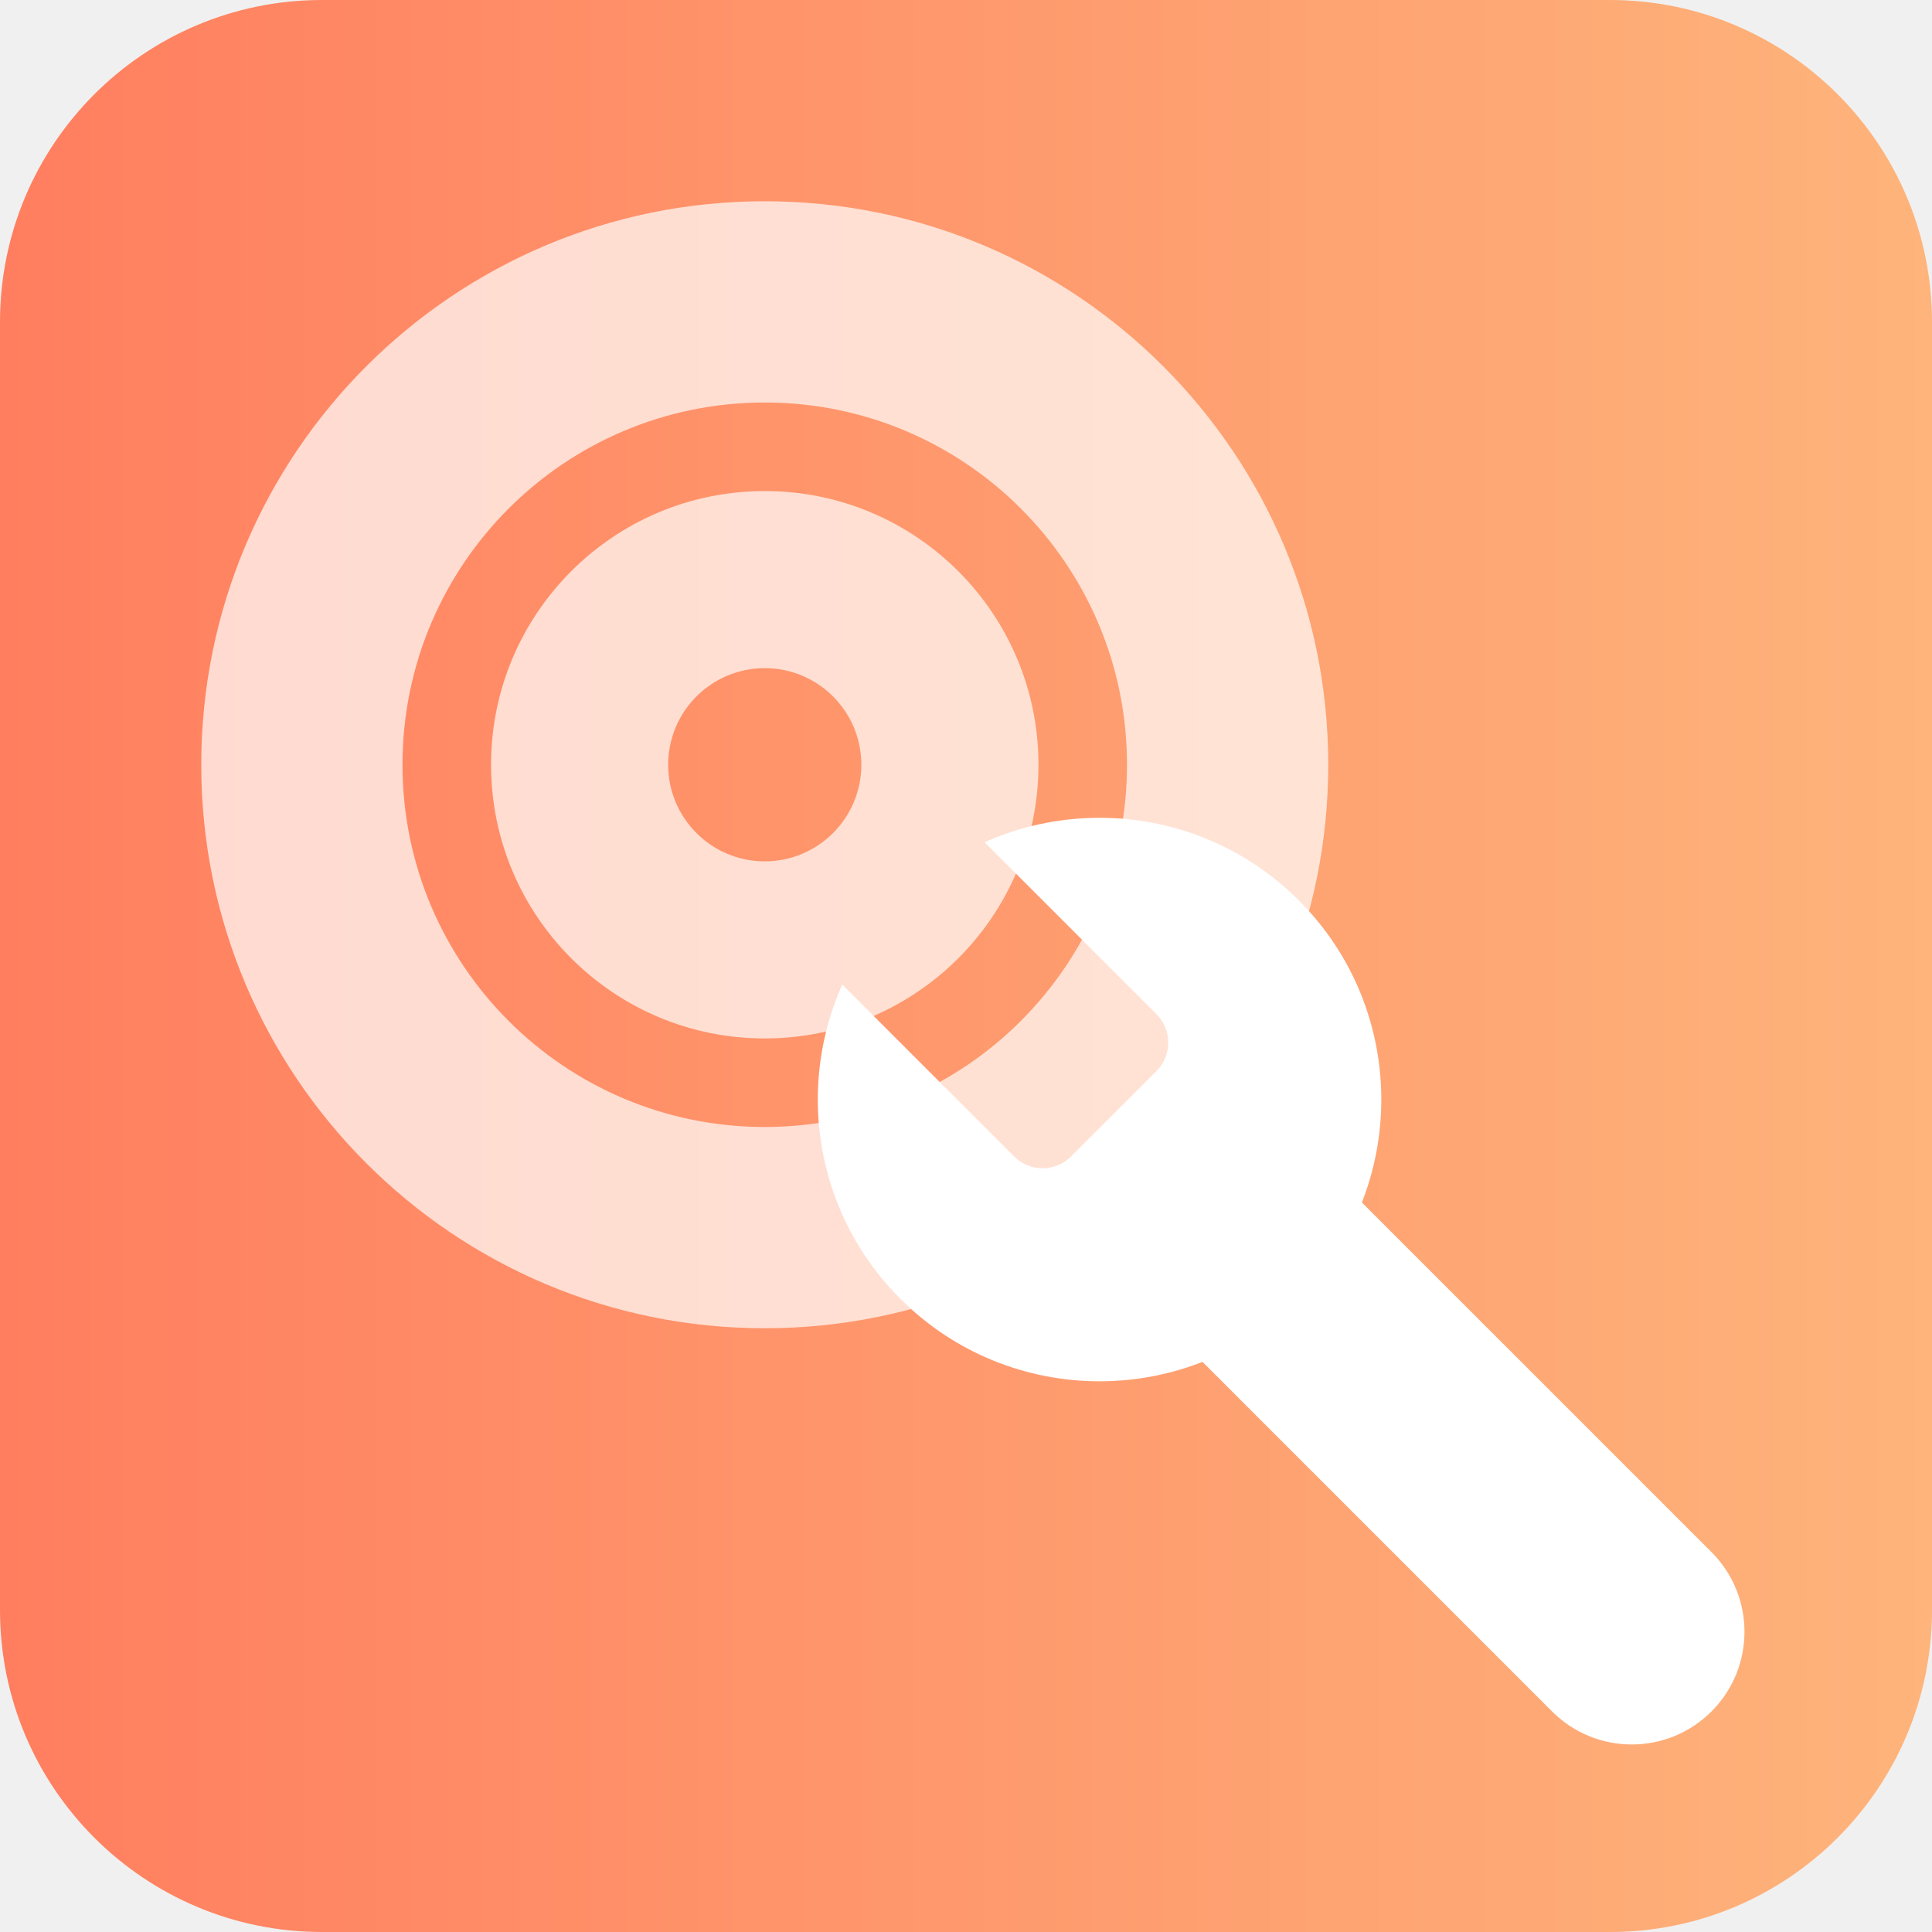
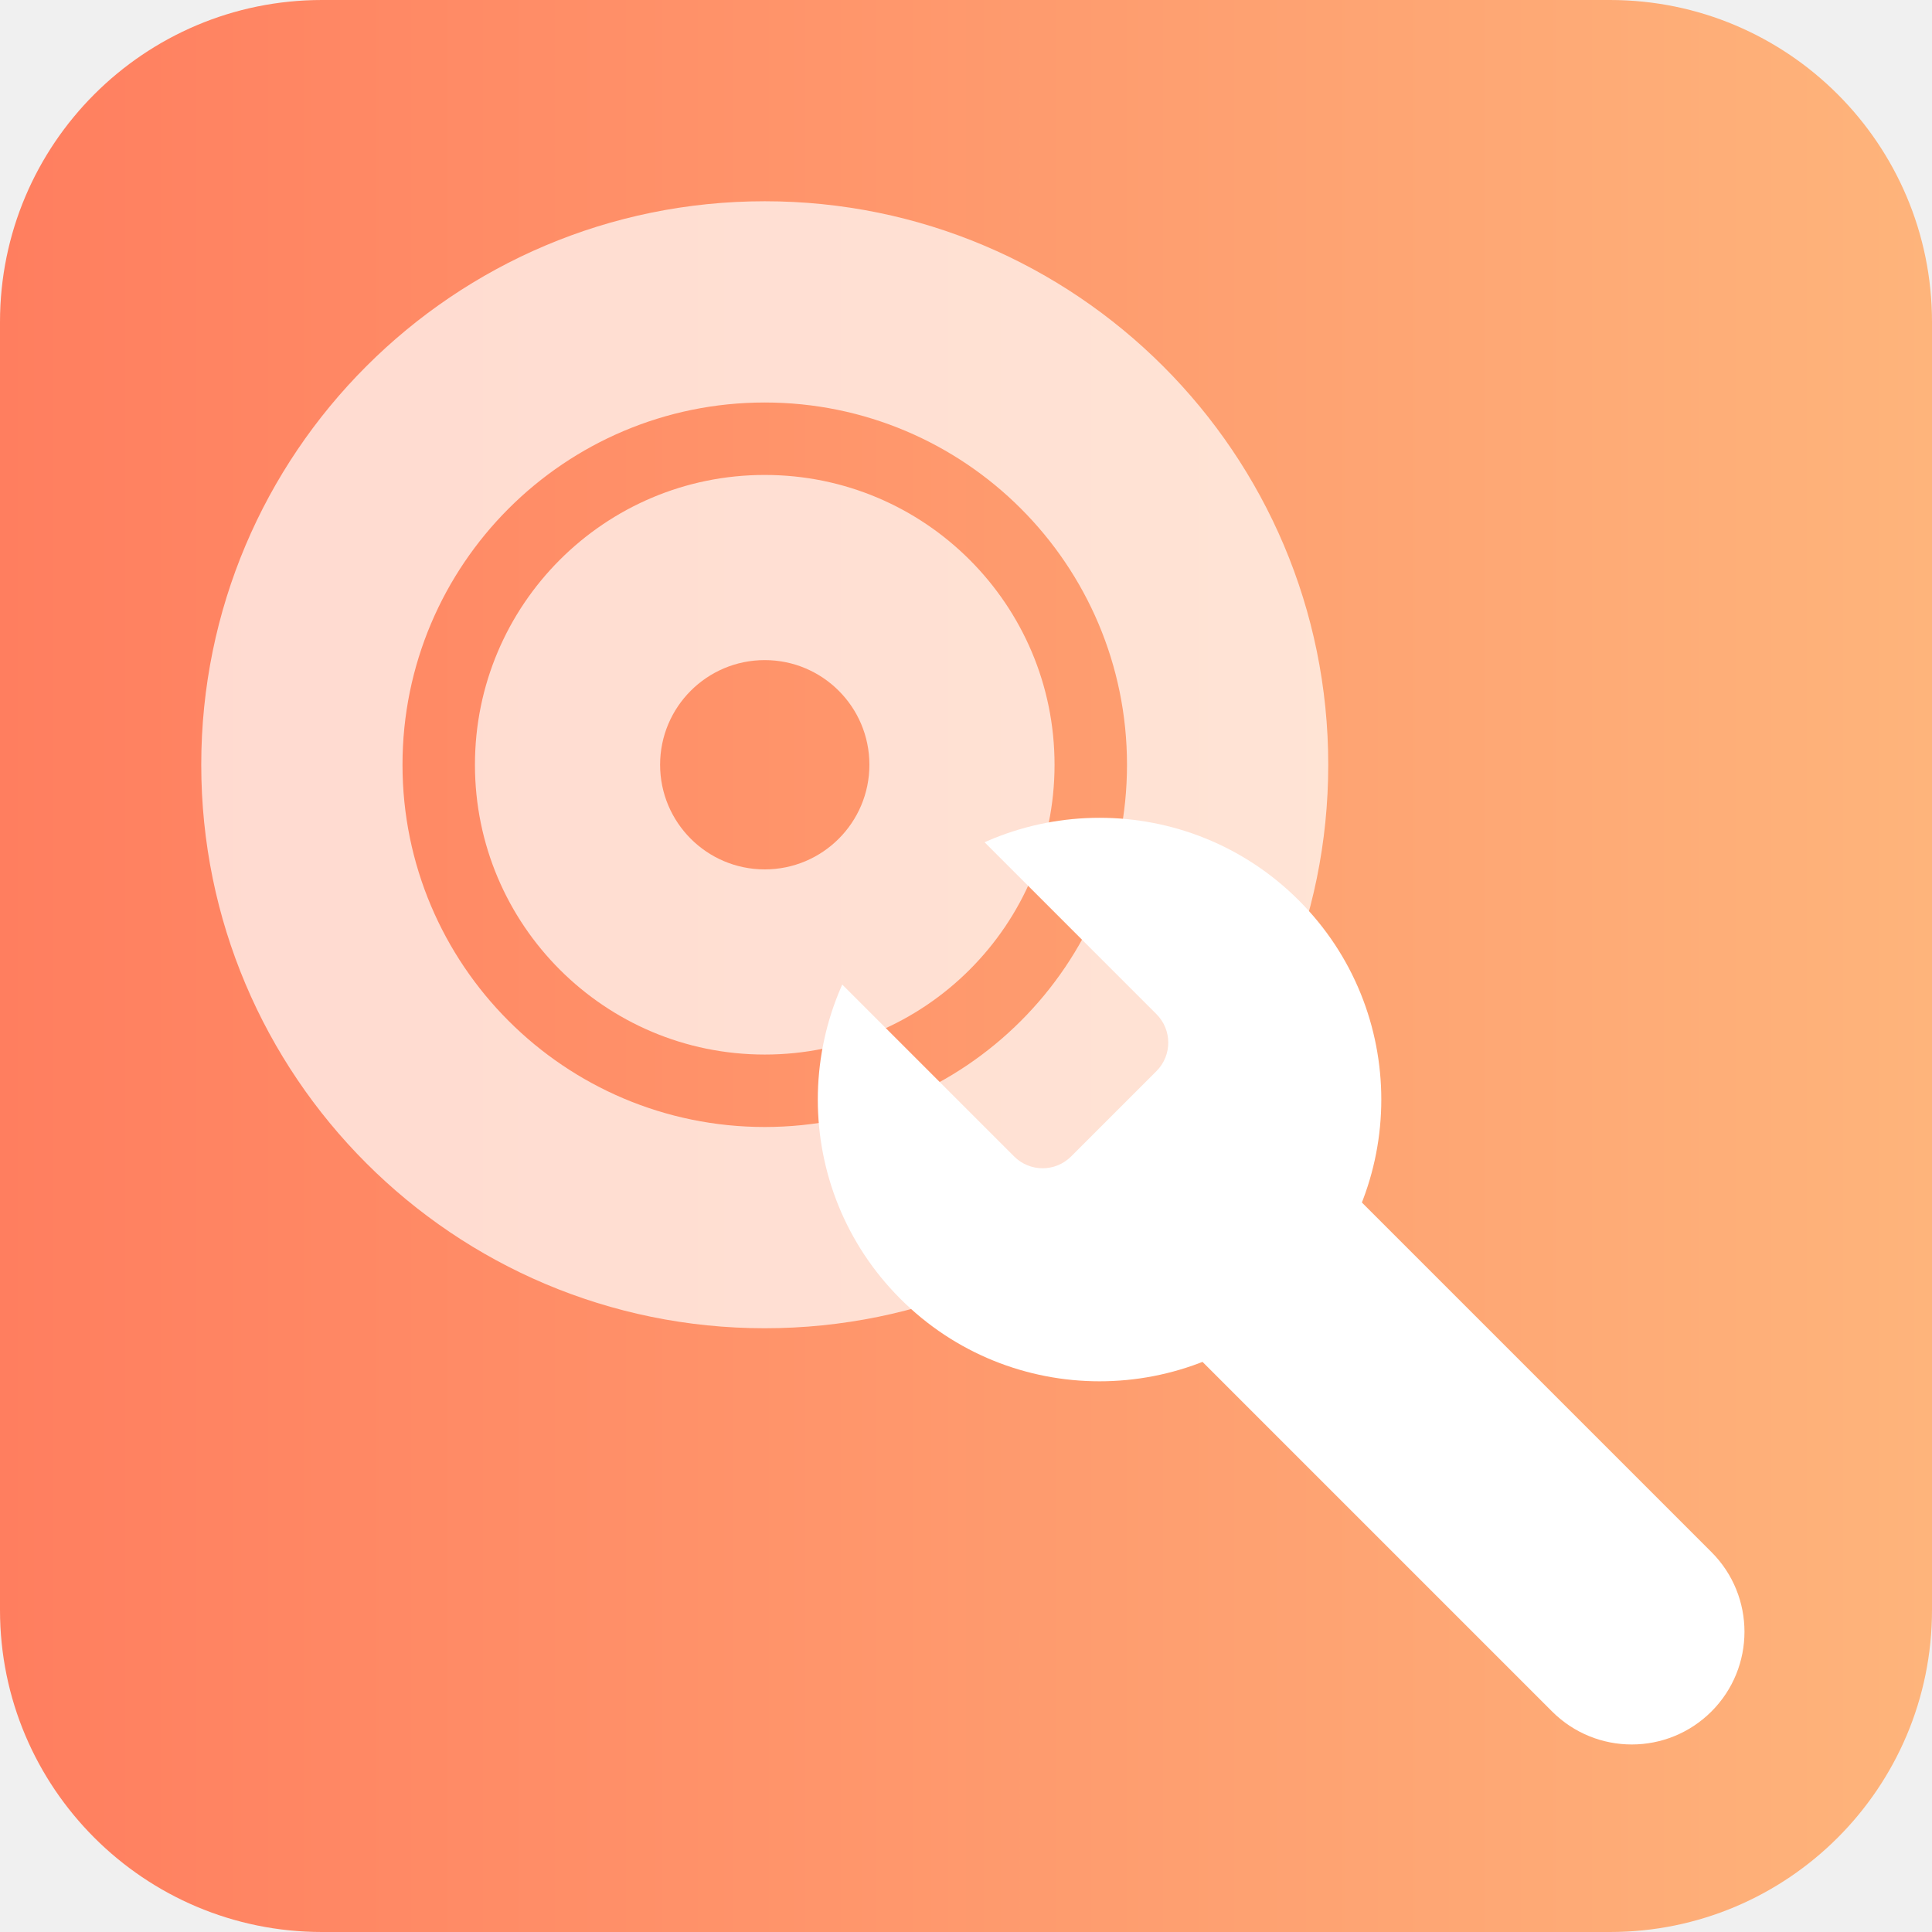
<svg xmlns="http://www.w3.org/2000/svg" viewBox="0 0 48 48">
  <defs>
    <linearGradient id="o" gradientUnits="userSpaceOnUse" x1="0" y1="0" x2="48" y2="0">
      <stop offset="0" stop-color="#ff7e5f" />
      <stop offset="1" stop-color="#feb47b" />
    </linearGradient>
    <mask id="t">
      <rect width="48" height="48" fill="#fff" />
      <g fill="#000">
-         <circle cx="19" cy="19" r="2.4" />
+         <circle cx="19" cy="19" r="8.1" fill="none" stroke="#000" stroke-width="1.8" />
+         <circle cx="19" cy="19" r="2.6" />
      </g>
    </mask>
    <mask id="w" maskUnits="userSpaceOnUse" x="-20" y="-20" width="40" height="40">
      <rect x="-20" y="-20" width="40" height="40" fill="#fff" />
      <rect x="-2.5" y="-13" width="5" height="9" rx="1" fill="#000" />
    </mask>
  </defs>
  <rect width="48" height="48" rx="8" fill="url(#o)" />
  <g fill="#fff" fill-opacity="0.7">
    <g mask="url(#t)">
-       <path fill-rule="evenodd" d="M5 19a14 14 0 1 0 28 0a14 14 0 1 0 -28 0zM10 19a9 9 0 1 0 18 0a9 9 0 1 0 -18 0z" />
-       <circle cx="19" cy="19" r="6.8" />
+       <circle cx="19" cy="19" r="14" />
    </g>
  </g>
  <g fill="#fff">
    <g transform="translate(30.5 30.5) rotate(-45)">
      <g mask="url(#w)">
        <rect x="-2.8" y="-3" width="5.6" height="20" rx="2.8" />
        <circle cy="-4.5" r="7" />
      </g>
    </g>
  </g>
</svg>
